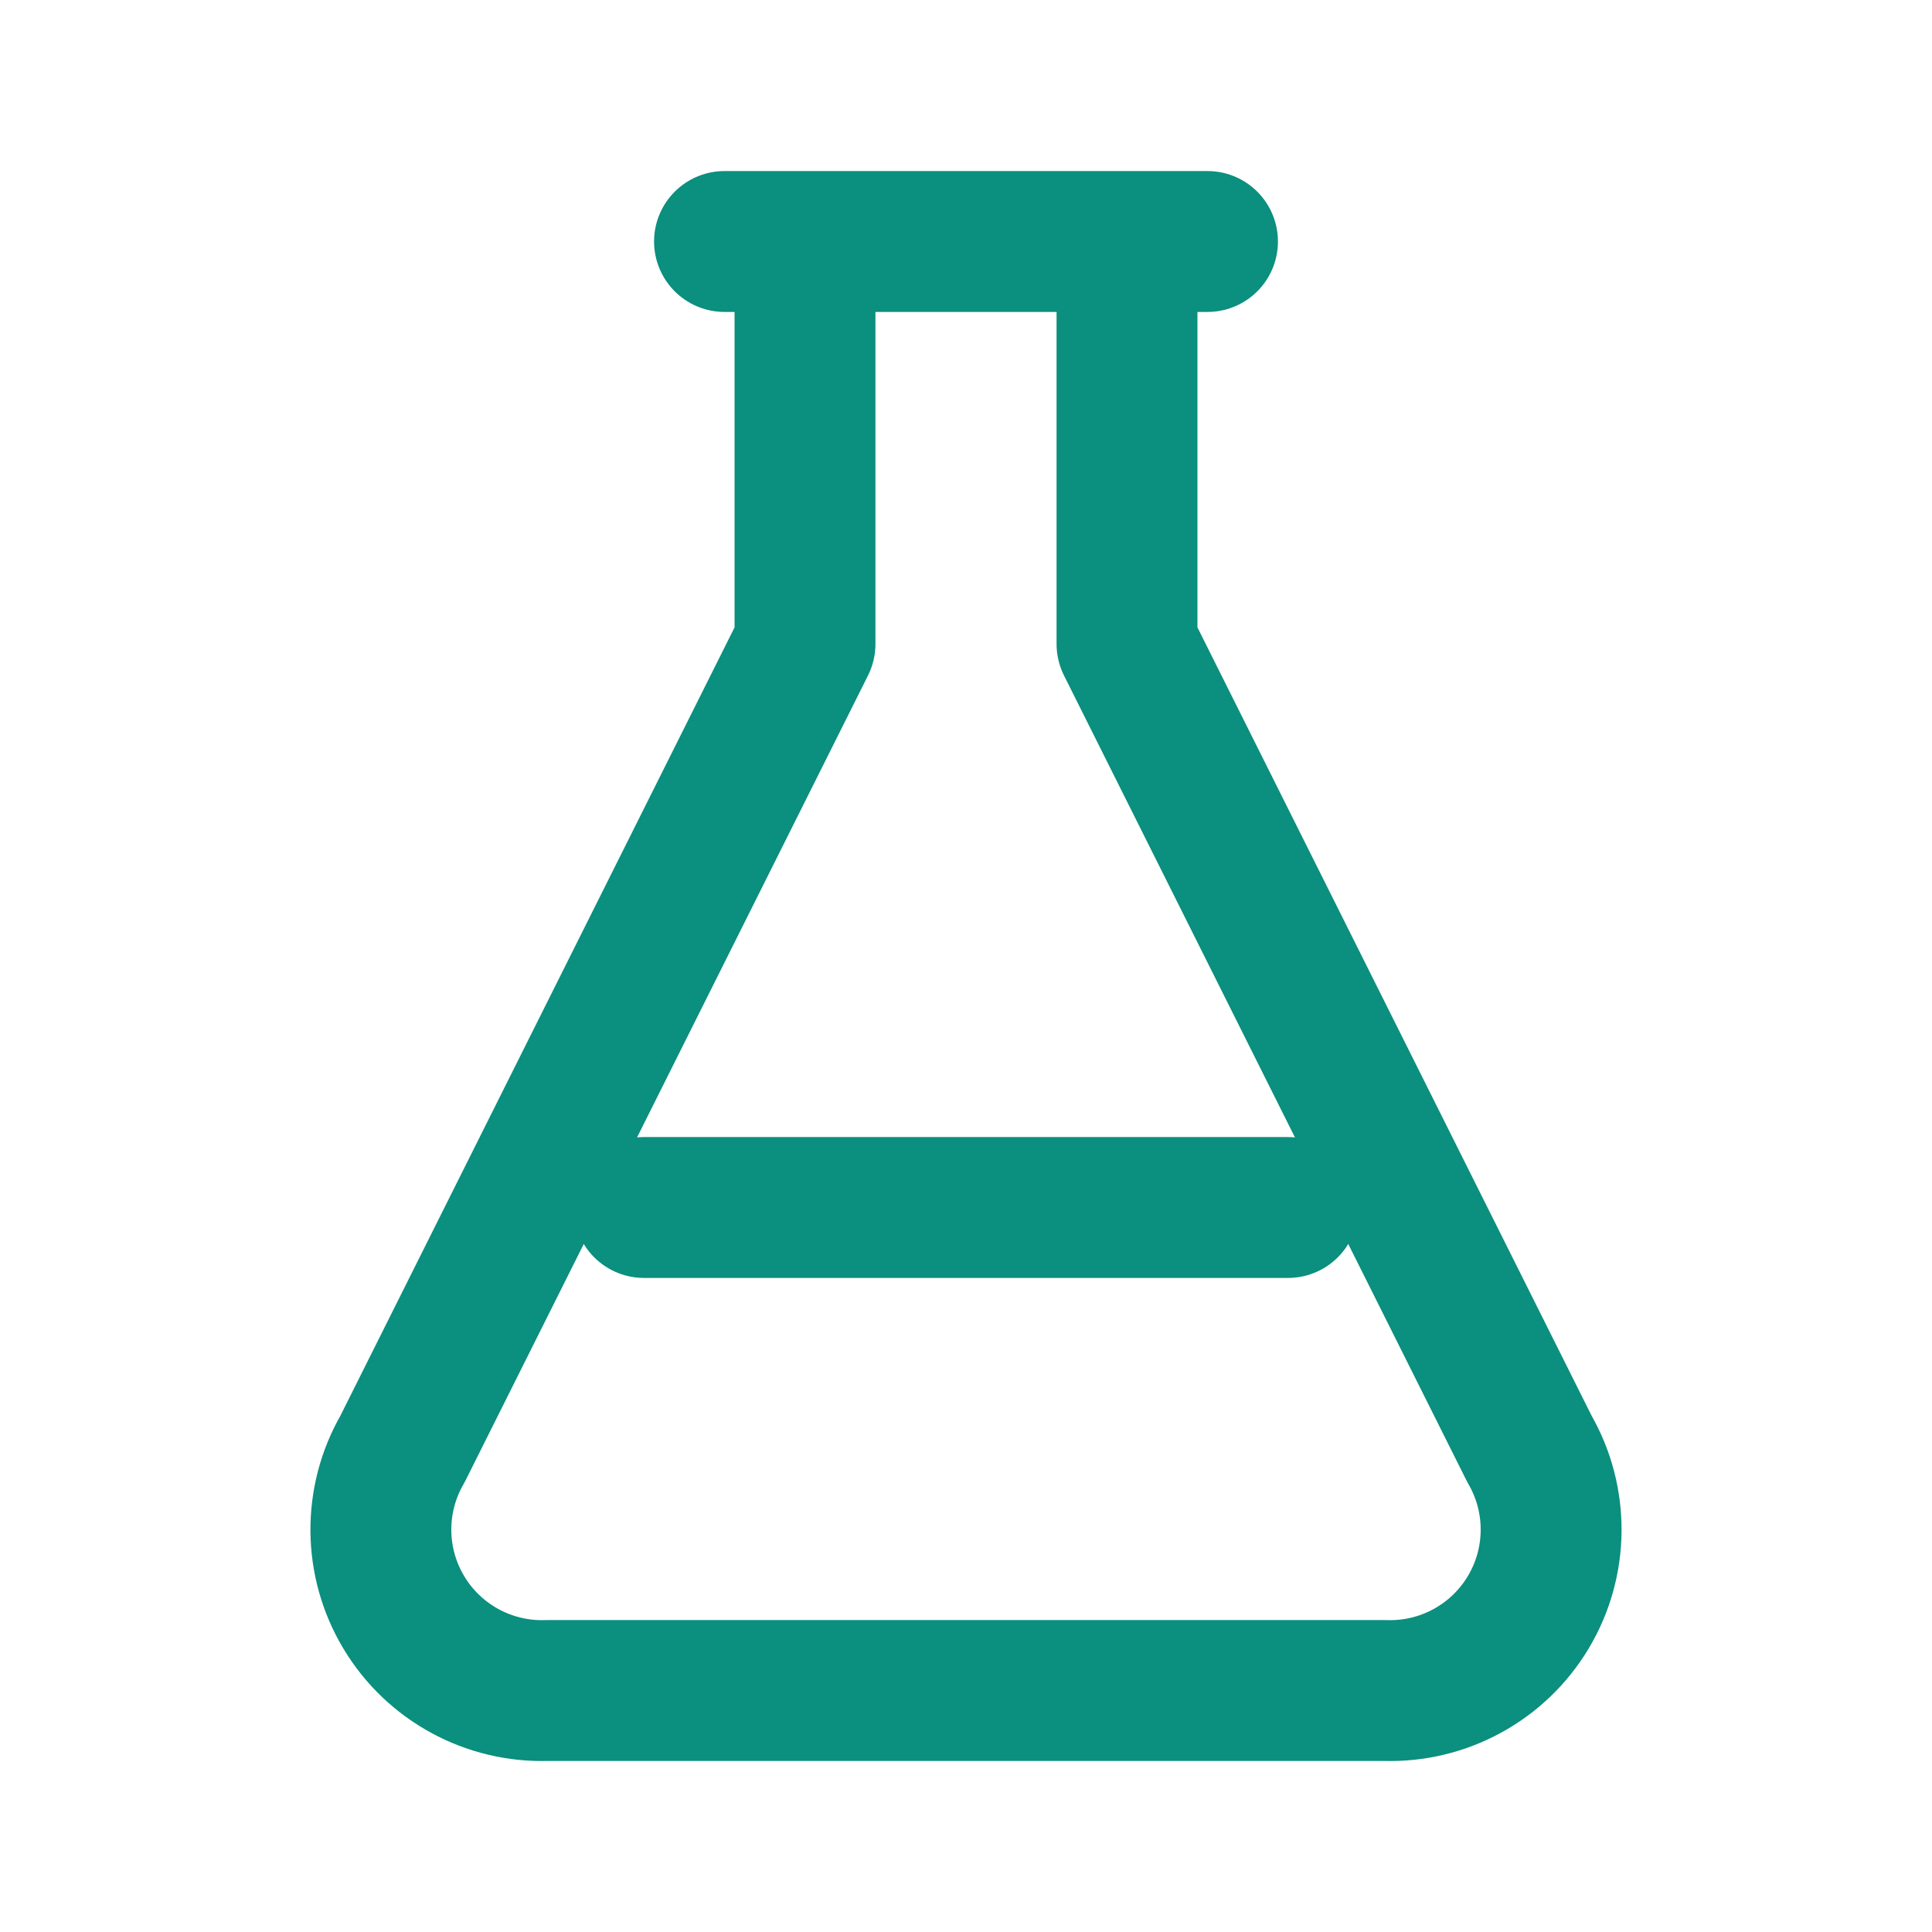
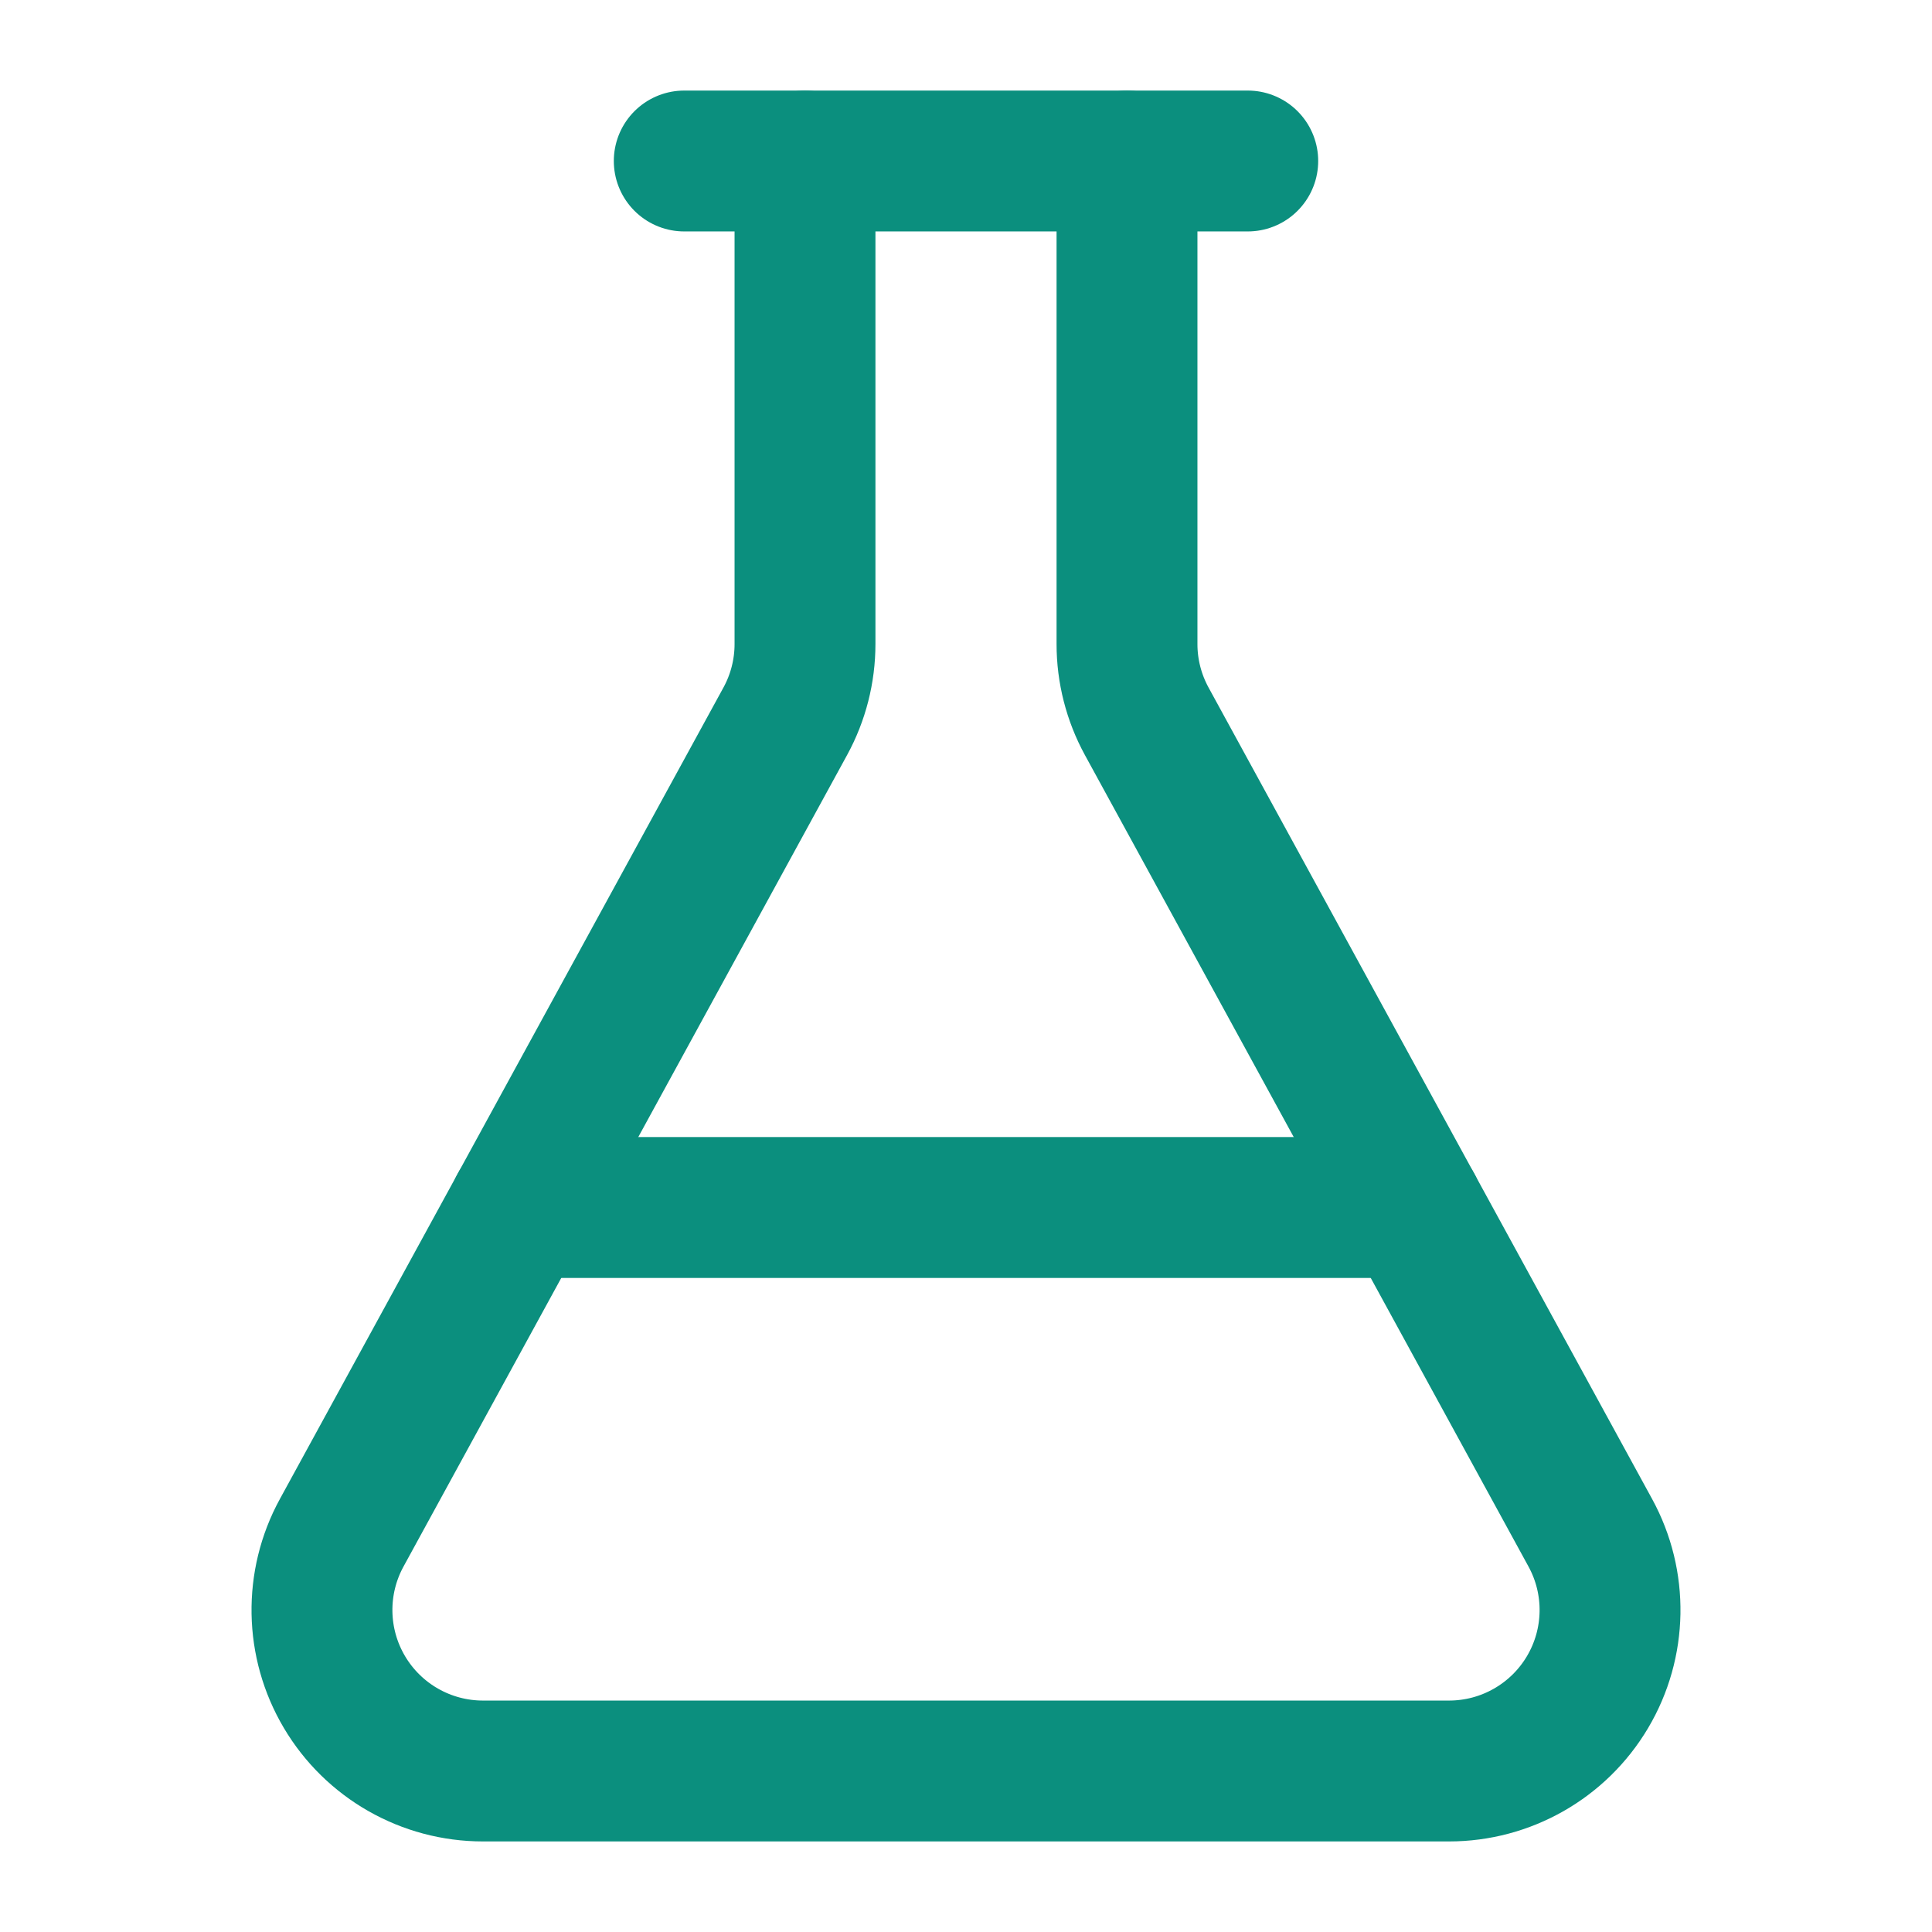
<svg xmlns="http://www.w3.org/2000/svg" viewBox="0 0 24 24" width="24" height="24" role="img" aria-label="icon-test">
  <g fill="none" stroke="#0b8f7e" stroke-width="1.75" stroke-linecap="round" stroke-linejoin="round">
-     <path d="M9 3h6M10 3v5L5 18a2 2 0 0 0 1.8 3h10.4A2 2 0 0 0 19 18l-5-10V3" />
-     <path d="M8 15h8" />
+     <path d="M14 2v6a2 2 0 0 0 .245.96l5.51 10.08A2 2 0 0 1 18 22H6a2 2 0 0 1-1.755-2.96l5.51-10.08A2 2 0 0 0 10 8V2" />
+     <path d="M6.453 15h11.094" />
+     <path d="M8.5 2h7" />
  </g>
</svg>
